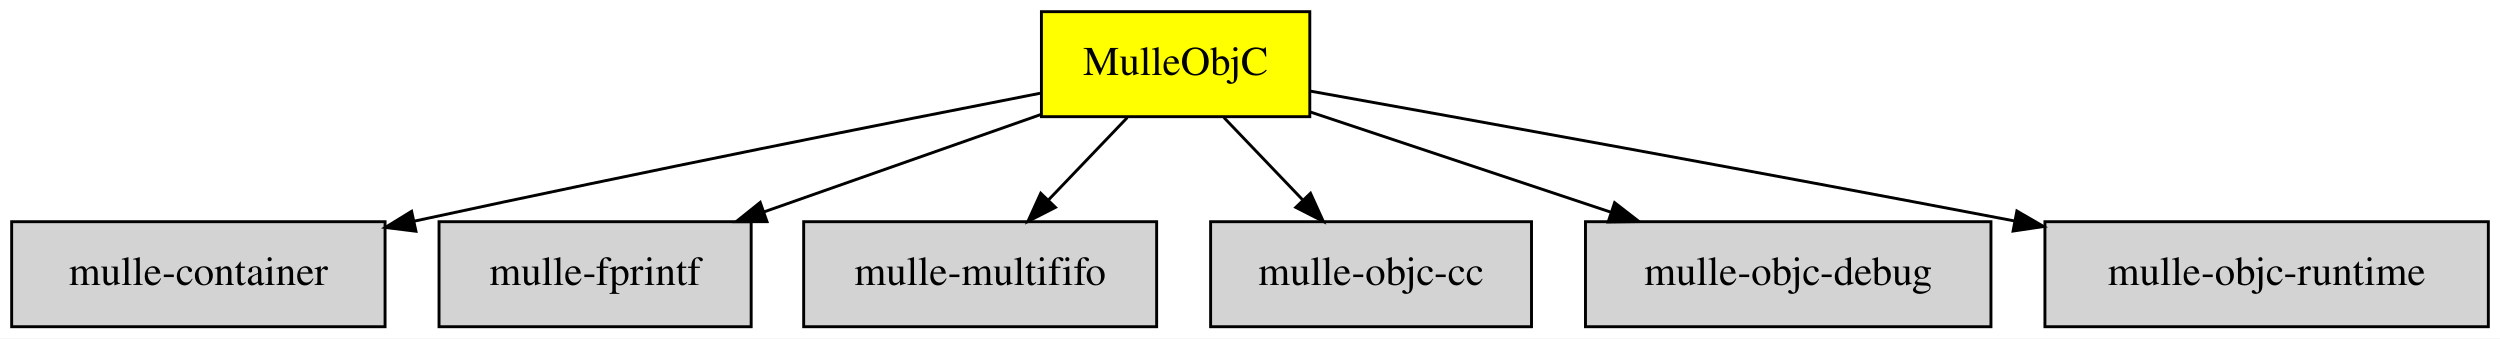
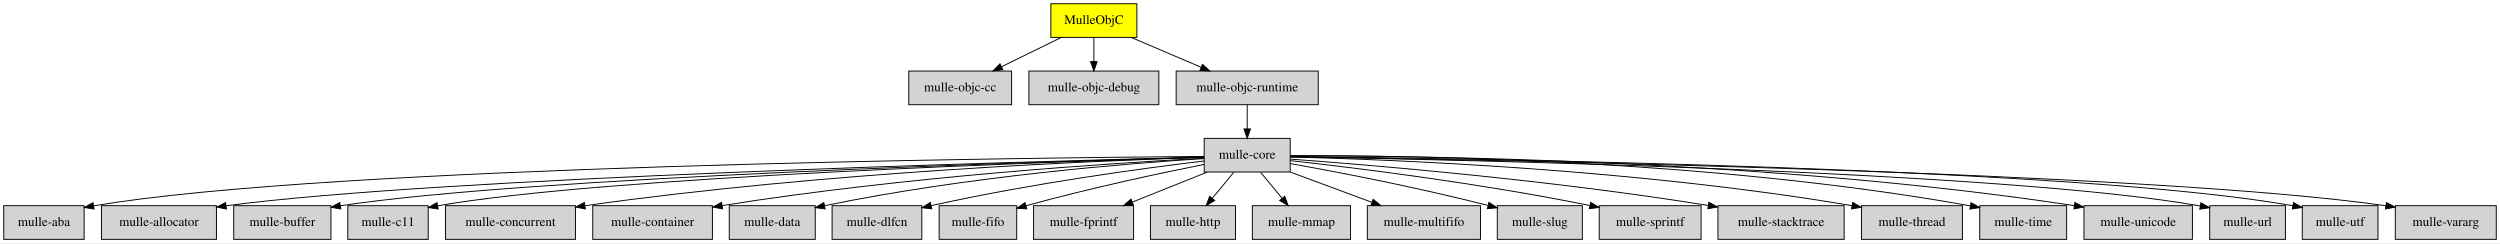
- <svg xmlns="http://www.w3.org/2000/svg" width="857pt" height="116pt" viewBox="0.00 0.00 857.00 116.00">
-   <g id="graph0" class="graph" transform="scale(1 1) rotate(0) translate(4 112)">
-     <polygon fill="white" stroke="transparent" points="-4,4 -4,-112 853,-112 853,4 -4,4" />
+ <svg xmlns="http://www.w3.org/2000/svg" xmlns:xlink="http://www.w3.org/1999/xlink" width="2674pt" height="260pt" viewBox="0.00 0.00 2674.00 260.00">
+   <g id="graph0" class="graph" transform="scale(1 1) rotate(0) translate(4 256)">
+     <polygon fill="white" stroke="transparent" points="-4,4 -4,-256 2670,-256 2670,4 -4,4" />
    <g id="node1" class="node">
-       <polygon fill="yellow" stroke="black" points="445,-108 353,-108 353,-72 445,-72 445,-108" />
-       <text text-anchor="middle" x="399" y="-86.3" font-family="Times,serif" font-size="14.00">MulleObjC</text>
+       <polygon fill="yellow" stroke="black" points="1212,-252 1120,-252 1120,-216 1212,-216 1212,-252" />
+       <text text-anchor="middle" x="1166" y="-230.3" font-family="Times,serif" font-size="14.00">MulleObjC</text>
+     </g>
+     <g id="node25" class="node">
+       <g id="a_node25">
+         <a xlink:href="https://github.com/mulle-cc/mulle-objc-cc" xlink:title="mulle-objc-cc">
+           <polygon fill="lightgrey" stroke="black" points="1078,-180 968,-180 968,-144 1078,-144 1078,-180" />
+           <text text-anchor="middle" x="1023" y="-158.3" font-family="Times,serif" font-size="14.00">mulle-objc-cc</text>
+         </a>
+       </g>
+     </g>
+     <g id="edge23" class="edge">
+       <path fill="none" stroke="black" d="M1131.02,-215.88C1111.8,-206.47 1087.77,-194.71 1067.26,-184.67" />
+       <polygon fill="black" stroke="black" points="1068.64,-181.44 1058.12,-180.19 1065.56,-187.73 1068.64,-181.44" />
+     </g>
+     <g id="node26" class="node">
+       <g id="a_node26">
+         <a xlink:href="https://github.com/mulle-objc/mulle-objc-debug" xlink:title="mulle-objc-debug">
+           <polygon fill="lightgrey" stroke="black" points="1235.5,-180 1096.5,-180 1096.5,-144 1235.5,-144 1235.5,-180" />
+           <text text-anchor="middle" x="1166" y="-158.3" font-family="Times,serif" font-size="14.00">mulle-objc-debug</text>
+         </a>
+       </g>
+     </g>
+     <g id="edge24" class="edge">
+       <path fill="none" stroke="black" d="M1166,-215.7C1166,-207.98 1166,-198.71 1166,-190.11" />
+       <polygon fill="black" stroke="black" points="1169.5,-190.1 1166,-180.1 1162.5,-190.1 1169.5,-190.1" />
+     </g>
+     <g id="node27" class="node">
+       <g id="a_node27">
+         <a xlink:href="https://github.com/mulle-objc/mulle-objc-runtime" xlink:title="mulle-objc-runtime">
+           <polygon fill="lightgrey" stroke="black" points="1406,-180 1254,-180 1254,-144 1406,-144 1406,-180" />
+           <text text-anchor="middle" x="1330" y="-158.3" font-family="Times,serif" font-size="14.00">mulle-objc-runtime</text>
+         </a>
+       </g>
+     </g>
+     <g id="edge25" class="edge">
+       <path fill="none" stroke="black" d="M1206.12,-215.88C1228.64,-206.26 1256.92,-194.19 1280.77,-184.01" />
+       <polygon fill="black" stroke="black" points="1282.19,-187.21 1290.01,-180.07 1279.44,-180.77 1282.19,-187.21" />
    </g>
    <g id="node2" class="node">
-       <polygon fill="lightgrey" stroke="black" points="128,-36 0,-36 0,0 128,0 128,-36" />
-       <text text-anchor="middle" x="64" y="-14.3" font-family="Times,serif" font-size="14.00">mulle-container</text>
+       <g id="a_node2">
+         <a xlink:href="https://github.com/mulle-concurrent/mulle-aba@*" xlink:title="mulle-aba">
+           <polygon fill="lightgrey" stroke="black" points="86,-36 0,-36 0,0 86,0 86,-36" />
+           <text text-anchor="middle" x="43" y="-14.3" font-family="Times,serif" font-size="14.00">mulle-aba</text>
+         </a>
+       </g>
+     </g>
+     <g id="node3" class="node">
+       <g id="a_node3">
+         <a xlink:href="https://github.com/mulle-c/mulle-allocator@*" xlink:title="mulle-allocator">
+           <polygon fill="lightgrey" stroke="black" points="227.5,-36 104.5,-36 104.5,0 227.5,0 227.5,-36" />
+           <text text-anchor="middle" x="166" y="-14.3" font-family="Times,serif" font-size="14.00">mulle-allocator</text>
+         </a>
+       </g>
+     </g>
+     <g id="node4" class="node">
+       <g id="a_node4">
+         <a xlink:href="https://github.com/mulle-c/mulle-buffer@*" xlink:title="mulle-buffer">
+           <polygon fill="lightgrey" stroke="black" points="350,-36 246,-36 246,0 350,0 350,-36" />
+           <text text-anchor="middle" x="298" y="-14.3" font-family="Times,serif" font-size="14.00">mulle-buffer</text>
+         </a>
+       </g>
+     </g>
+     <g id="node5" class="node">
+       <g id="a_node5">
+         <a xlink:href="https://github.com/mulle-c/mulle-c11@*" xlink:title="mulle-c11">
+           <polygon fill="lightgrey" stroke="black" points="454,-36 368,-36 368,0 454,0 454,-36" />
+           <text text-anchor="middle" x="411" y="-14.3" font-family="Times,serif" font-size="14.00">mulle-c11</text>
+         </a>
+       </g>
+     </g>
+     <g id="node6" class="node">
+       <g id="a_node6">
+         <a xlink:href="https://github.com/mulle-concurrent/mulle-concurrent@*" xlink:title="mulle-concurrent">
+           <polygon fill="lightgrey" stroke="black" points="611.5,-36 472.5,-36 472.5,0 611.5,0 611.5,-36" />
+           <text text-anchor="middle" x="542" y="-14.3" font-family="Times,serif" font-size="14.00">mulle-concurrent</text>
+         </a>
+       </g>
+     </g>
+     <g id="node7" class="node">
+       <g id="a_node7">
+         <a xlink:href="https://github.com/mulle-c/mulle-container@*" xlink:title="mulle-container">
+           <polygon fill="lightgrey" stroke="black" points="758,-36 630,-36 630,0 758,0 758,-36" />
+           <text text-anchor="middle" x="694" y="-14.3" font-family="Times,serif" font-size="14.00">mulle-container</text>
+         </a>
+       </g>
+     </g>
+     <g id="node8" class="node">
+       <g id="a_node8">
+         <a xlink:href="https://github.com/mulle-core/mulle-core" xlink:title="mulle-core">
+           <polygon fill="lightgrey" stroke="black" points="1376,-108 1284,-108 1284,-72 1376,-72 1376,-108" />
+           <text text-anchor="middle" x="1330" y="-86.3" font-family="Times,serif" font-size="14.00">mulle-core</text>
+         </a>
+       </g>
    </g>
    <g id="edge1" class="edge">
-       <path fill="none" stroke="black" d="M352.53,-80.03C302.14,-70.2 219.08,-53.73 137.95,-36.18" />
-       <polygon fill="black" stroke="black" points="138.59,-32.73 128.07,-34.03 137.1,-39.57 138.59,-32.73" />
-     </g>
-     <g id="node3" class="node">
-       <polygon fill="lightgrey" stroke="black" points="253.5,-36 146.5,-36 146.5,0 253.5,0 253.5,-36" />
-       <text text-anchor="middle" x="200" y="-14.3" font-family="Times,serif" font-size="14.00">mulle-fprintf</text>
+       <path fill="none" stroke="black" d="M1283.83,-88.7C1091.13,-87.2 349.69,-78.81 96.08,-35.84" />
+       <polygon fill="black" stroke="black" points="96.64,-32.38 86.18,-34.09 95.43,-39.27 96.64,-32.38" />
    </g>
    <g id="edge2" class="edge">
-       <path fill="none" stroke="black" d="M352.85,-72.76C324.56,-62.82 288.11,-49.99 257.9,-39.37" />
-       <polygon fill="black" stroke="black" points="258.93,-36.02 248.33,-36 256.6,-42.62 258.93,-36.02" />
-     </g>
-     <g id="node4" class="node">
-       <polygon fill="lightgrey" stroke="black" points="392.5,-36 271.5,-36 271.5,0 392.5,0 392.5,-36" />
-       <text text-anchor="middle" x="332" y="-14.3" font-family="Times,serif" font-size="14.00">mulle-multififo</text>
+       <path fill="none" stroke="black" d="M1283.82,-87.91C1105.88,-83.53 463.84,-66.08 237.94,-35.92" />
+       <polygon fill="black" stroke="black" points="238.21,-32.42 227.83,-34.52 237.25,-39.36 238.21,-32.42" />
    </g>
    <g id="edge3" class="edge">
-       <path fill="none" stroke="black" d="M382.44,-71.7C374.32,-63.22 364.41,-52.86 355.53,-43.58" />
-       <polygon fill="black" stroke="black" points="357.81,-40.91 348.37,-36.1 352.76,-45.75 357.81,-40.91" />
-     </g>
-     <g id="node5" class="node">
-       <polygon fill="lightgrey" stroke="black" points="521,-36 411,-36 411,0 521,0 521,-36" />
-       <text text-anchor="middle" x="466" y="-14.3" font-family="Times,serif" font-size="14.00">mulle-objc-cc</text>
+       <path fill="none" stroke="black" d="M1283.88,-87.81C1119.24,-83.36 560.04,-66.47 360.17,-35.92" />
+       <polygon fill="black" stroke="black" points="360.5,-32.43 350.08,-34.32 359.4,-39.34 360.5,-32.43" />
    </g>
    <g id="edge4" class="edge">
-       <path fill="none" stroke="black" d="M415.56,-71.7C423.68,-63.22 433.59,-52.86 442.47,-43.58" />
-       <polygon fill="black" stroke="black" points="445.24,-45.75 449.63,-36.1 440.19,-40.91 445.24,-45.75" />
-     </g>
-     <g id="node6" class="node">
-       <polygon fill="lightgrey" stroke="black" points="678.5,-36 539.5,-36 539.5,0 678.5,0 678.5,-36" />
-       <text text-anchor="middle" x="609" y="-14.3" font-family="Times,serif" font-size="14.00">mulle-objc-debug</text>
+       <path fill="none" stroke="black" d="M1283.75,-87.73C1130.85,-83.28 641.73,-67.08 464.18,-35.87" />
+       <polygon fill="black" stroke="black" points="464.66,-32.4 454.19,-34.03 463.4,-39.28 464.66,-32.4" />
    </g>
    <g id="edge5" class="edge">
-       <path fill="none" stroke="black" d="M445.09,-73.64C475.41,-63.53 515.44,-50.19 548.35,-39.22" />
-       <polygon fill="black" stroke="black" points="549.49,-42.53 557.87,-36.04 547.27,-35.89 549.49,-42.53" />
-     </g>
-     <g id="node7" class="node">
-       <polygon fill="lightgrey" stroke="black" points="849,-36 697,-36 697,0 849,0 849,-36" />
-       <text text-anchor="middle" x="773" y="-14.3" font-family="Times,serif" font-size="14.00">mulle-objc-runtime</text>
+       <path fill="none" stroke="black" d="M1283.72,-87.74C1171.74,-84.22 877.21,-72.15 621.9,-36" />
+       <polygon fill="black" stroke="black" points="622.09,-32.49 611.69,-34.54 621.1,-39.42 622.09,-32.49" />
    </g>
    <g id="edge6" class="edge">
-       <path fill="none" stroke="black" d="M445.09,-80.78C500.16,-70.91 595.34,-53.69 686.6,-36.25" />
-       <polygon fill="black" stroke="black" points="687.39,-39.67 696.56,-34.35 686.08,-32.79 687.39,-39.67" />
+       <path fill="none" stroke="black" d="M1283.76,-86.76C1188.82,-81.72 965,-67.47 768.33,-36.1" />
+       <polygon fill="black" stroke="black" points="768.82,-32.63 758.39,-34.49 767.71,-39.54 768.82,-32.63" />
+     </g>
+     <g id="node9" class="node">
+       <g id="a_node9">
+         <a xlink:href="https://github.com/mulle-c/mulle-data@*" xlink:title="mulle-data">
+           <polygon fill="lightgrey" stroke="black" points="868,-36 776,-36 776,0 868,0 868,-36" />
+           <text text-anchor="middle" x="822" y="-14.3" font-family="Times,serif" font-size="14.00">mulle-data</text>
+         </a>
+       </g>
+     </g>
+     <g id="edge7" class="edge">
+       <path fill="none" stroke="black" d="M1283.9,-86.41C1203.26,-81.26 1031.4,-67.61 878.12,-36.01" />
+       <polygon fill="black" stroke="black" points="878.56,-32.53 868.05,-33.91 877.12,-39.38 878.56,-32.53" />
+     </g>
+     <g id="node10" class="node">
+       <g id="a_node10">
+         <a xlink:href="https://github.com/mulle-core/mulle-dlfcn@*" xlink:title="mulle-dlfcn">
+           <polygon fill="lightgrey" stroke="black" points="982,-36 886,-36 886,0 982,0 982,-36" />
+           <text text-anchor="middle" x="934" y="-14.3" font-family="Times,serif" font-size="14.00">mulle-dlfcn</text>
+         </a>
+       </g>
+     </g>
+     <g id="edge8" class="edge">
+       <path fill="none" stroke="black" d="M1283.84,-83.79C1220.18,-76.16 1101.76,-60.39 991.99,-36.06" />
+       <polygon fill="black" stroke="black" points="992.61,-32.61 982.08,-33.84 991.07,-39.44 992.61,-32.61" />
+     </g>
+     <g id="node11" class="node">
+       <g id="a_node11">
+         <a xlink:href="https://github.com/mulle-concurrent/mulle-fifo@*" xlink:title="mulle-fifo">
+           <polygon fill="lightgrey" stroke="black" points="1083.5,-36 1000.5,-36 1000.5,0 1083.5,0 1083.5,-36" />
+           <text text-anchor="middle" x="1042" y="-14.3" font-family="Times,serif" font-size="14.00">mulle-fifo</text>
+         </a>
+       </g>
+     </g>
+     <g id="edge9" class="edge">
+       <path fill="none" stroke="black" d="M1283.78,-80.11C1237.82,-70.96 1165.19,-55.61 1093.32,-35.94" />
+       <polygon fill="black" stroke="black" points="1094.21,-32.56 1083.64,-33.26 1092.35,-39.3 1094.21,-32.56" />
+     </g>
+     <g id="node12" class="node">
+       <g id="a_node12">
+         <a xlink:href="https://github.com/mulle-core/mulle-fprintf@*" xlink:title="mulle-fprintf">
+           <polygon fill="lightgrey" stroke="black" points="1208.5,-36 1101.5,-36 1101.5,0 1208.5,0 1208.5,-36" />
+           <text text-anchor="middle" x="1155" y="-14.3" font-family="Times,serif" font-size="14.00">mulle-fprintf</text>
+         </a>
+       </g>
+     </g>
+     <g id="edge10" class="edge">
+       <path fill="none" stroke="black" d="M1287.19,-71.88C1263.05,-62.22 1232.72,-50.09 1207.19,-39.88" />
+       <polygon fill="black" stroke="black" points="1208.26,-36.53 1197.67,-36.07 1205.66,-43.03 1208.26,-36.53" />
+     </g>
+     <g id="node13" class="node">
+       <g id="a_node13">
+         <a xlink:href="https://github.com/mulle-c/mulle-http@*" xlink:title="mulle-http">
+           <polygon fill="lightgrey" stroke="black" points="1317.5,-36 1226.5,-36 1226.5,0 1317.5,0 1317.5,-36" />
+           <text text-anchor="middle" x="1272" y="-14.3" font-family="Times,serif" font-size="14.00">mulle-http</text>
+         </a>
+       </g>
+     </g>
+     <g id="edge11" class="edge">
+       <path fill="none" stroke="black" d="M1315.66,-71.7C1308.71,-63.3 1300.23,-53.07 1292.6,-43.86" />
+       <polygon fill="black" stroke="black" points="1295.25,-41.57 1286.17,-36.1 1289.86,-46.04 1295.25,-41.57" />
+     </g>
+     <g id="node14" class="node">
+       <g id="a_node14">
+         <a xlink:href="https://github.com/mulle-core/mulle-mmap@*" xlink:title="mulle-mmap">
+           <polygon fill="lightgrey" stroke="black" points="1440.5,-36 1335.5,-36 1335.5,0 1440.5,0 1440.5,-36" />
+           <text text-anchor="middle" x="1388" y="-14.3" font-family="Times,serif" font-size="14.00">mulle-mmap</text>
+         </a>
+       </g>
+     </g>
+     <g id="edge12" class="edge">
+       <path fill="none" stroke="black" d="M1344.34,-71.7C1351.29,-63.3 1359.77,-53.07 1367.4,-43.86" />
+       <polygon fill="black" stroke="black" points="1370.14,-46.04 1373.83,-36.1 1364.75,-41.57 1370.14,-46.04" />
+     </g>
+     <g id="node15" class="node">
+       <g id="a_node15">
+         <a xlink:href="https://github.com/mulle-concurrent/mulle-multififo@*" xlink:title="mulle-multififo">
+           <polygon fill="lightgrey" stroke="black" points="1579.5,-36 1458.5,-36 1458.5,0 1579.5,0 1579.5,-36" />
+           <text text-anchor="middle" x="1519" y="-14.3" font-family="Times,serif" font-size="14.00">mulle-multififo</text>
+         </a>
+       </g>
+     </g>
+     <g id="edge13" class="edge">
+       <path fill="none" stroke="black" d="M1376.23,-71.88C1402.53,-62.14 1435.64,-49.87 1463.36,-39.61" />
+       <polygon fill="black" stroke="black" points="1464.75,-42.82 1472.92,-36.07 1462.32,-36.26 1464.75,-42.82" />
+     </g>
+     <g id="node16" class="node">
+       <g id="a_node16">
+         <a xlink:href="https://github.com/mulle-c/mulle-slug@*" xlink:title="mulle-slug">
+           <polygon fill="lightgrey" stroke="black" points="1688.5,-36 1597.5,-36 1597.5,0 1688.5,0 1688.5,-36" />
+           <text text-anchor="middle" x="1643" y="-14.3" font-family="Times,serif" font-size="14.00">mulle-slug</text>
+         </a>
+       </g>
+     </g>
+     <g id="edge14" class="edge">
+       <path fill="none" stroke="black" d="M1376.18,-81.04C1426.1,-72.1 1508.17,-56.45 1587.3,-36.32" />
+       <polygon fill="black" stroke="black" points="1588.62,-39.59 1597.43,-33.71 1586.87,-32.81 1588.62,-39.59" />
+     </g>
+     <g id="node17" class="node">
+       <g id="a_node17">
+         <a xlink:href="https://github.com/mulle-core/mulle-sprintf@*" xlink:title="mulle-sprintf">
+           <polygon fill="lightgrey" stroke="black" points="1815.5,-36 1706.5,-36 1706.5,0 1815.5,0 1815.5,-36" />
+           <text text-anchor="middle" x="1761" y="-14.3" font-family="Times,serif" font-size="14.00">mulle-sprintf</text>
+         </a>
+       </g>
+     </g>
+     <g id="edge15" class="edge">
+       <path fill="none" stroke="black" d="M1376.21,-84.16C1444.32,-76.62 1575.81,-60.56 1696.32,-36.22" />
+       <polygon fill="black" stroke="black" points="1697.36,-39.58 1706.46,-34.15 1695.96,-32.72 1697.36,-39.58" />
+     </g>
+     <g id="node18" class="node">
+       <g id="a_node18">
+         <a xlink:href="https://github.com/mulle-core/mulle-stacktrace@*" xlink:title="mulle-stacktrace">
+           <polygon fill="lightgrey" stroke="black" points="1968.5,-36 1833.5,-36 1833.5,0 1968.5,0 1968.5,-36" />
+           <text text-anchor="middle" x="1901" y="-14.3" font-family="Times,serif" font-size="14.00">mulle-stacktrace</text>
+         </a>
+       </g>
+     </g>
+     <g id="edge16" class="edge">
+       <path fill="none" stroke="black" d="M1376.3,-85.8C1462.47,-79.48 1653.4,-63.66 1823.01,-36.24" />
+       <polygon fill="black" stroke="black" points="1823.82,-39.65 1833.12,-34.58 1822.69,-32.74 1823.82,-39.65" />
+     </g>
+     <g id="node19" class="node">
+       <g id="a_node19">
+         <a xlink:href="https://github.com/mulle-concurrent/mulle-thread@*" xlink:title="mulle-thread">
+           <polygon fill="lightgrey" stroke="black" points="2095,-36 1987,-36 1987,0 2095,0 2095,-36" />
+           <text text-anchor="middle" x="2041" y="-14.3" font-family="Times,serif" font-size="14.00">mulle-thread</text>
+         </a>
+       </g>
+     </g>
+     <g id="edge17" class="edge">
+       <path fill="none" stroke="black" d="M1376.33,-88.1C1481.65,-85.43 1747.11,-75.21 1976.96,-35.99" />
+       <polygon fill="black" stroke="black" points="1977.59,-39.44 1986.84,-34.28 1976.39,-32.54 1977.59,-39.44" />
+     </g>
+     <g id="node20" class="node">
+       <g id="a_node20">
+         <a xlink:href="https://github.com/mulle-core/mulle-time@*" xlink:title="mulle-time">
+           <polygon fill="lightgrey" stroke="black" points="2206.5,-36 2113.5,-36 2113.5,0 2206.5,0 2206.5,-36" />
+           <text text-anchor="middle" x="2160" y="-14.3" font-family="Times,serif" font-size="14.00">mulle-time</text>
+         </a>
+       </g>
+     </g>
+     <g id="edge18" class="edge">
+       <path fill="none" stroke="black" d="M1376.25,-89.46C1495.61,-89.87 1823.62,-86.13 2103.51,-35.8" />
+       <polygon fill="black" stroke="black" points="2104.23,-39.23 2113.44,-33.99 2102.98,-32.34 2104.23,-39.23" />
+     </g>
+     <g id="node21" class="node">
+       <g id="a_node21">
+         <a xlink:href="https://github.com/mulle-c/mulle-unicode@*" xlink:title="mulle-unicode">
+           <polygon fill="lightgrey" stroke="black" points="2341,-36 2225,-36 2225,0 2341,0 2341,-36" />
+           <text text-anchor="middle" x="2283" y="-14.3" font-family="Times,serif" font-size="14.00">mulle-unicode</text>
+         </a>
+       </g>
+     </g>
+     <g id="edge19" class="edge">
+       <path fill="none" stroke="black" d="M1376.45,-89.3C1507.26,-89.48 1889.81,-85.52 2214.59,-36.04" />
+       <polygon fill="black" stroke="black" points="2215.32,-39.47 2224.67,-34.49 2214.25,-32.55 2215.32,-39.47" />
+     </g>
+     <g id="node22" class="node">
+       <g id="a_node22">
+         <a xlink:href="https://github.com/mulle-c/mulle-url@*" xlink:title="mulle-url">
+           <polygon fill="lightgrey" stroke="black" points="2440.5,-36 2359.5,-36 2359.5,0 2440.5,0 2440.5,-36" />
+           <text text-anchor="middle" x="2400" y="-14.3" font-family="Times,serif" font-size="14.00">mulle-url</text>
+         </a>
+       </g>
+     </g>
+     <g id="edge20" class="edge">
+       <path fill="none" stroke="black" d="M1376.11,-88.29C1546.33,-85.41 2139.87,-73.02 2349.34,-35.71" />
+       <polygon fill="black" stroke="black" points="2350.13,-39.12 2359.32,-33.85 2348.85,-32.24 2350.13,-39.12" />
+     </g>
+     <g id="node23" class="node">
+       <g id="a_node23">
+         <a xlink:href="https://github.com/mulle-c/mulle-utf@*" xlink:title="mulle-utf">
+           <polygon fill="lightgrey" stroke="black" points="2539.5,-36 2458.5,-36 2458.5,0 2539.5,0 2539.5,-36" />
+           <text text-anchor="middle" x="2499" y="-14.3" font-family="Times,serif" font-size="14.00">mulle-utf</text>
+         </a>
+       </g>
+     </g>
+     <g id="edge21" class="edge">
+       <path fill="none" stroke="black" d="M1376.17,-88.57C1557.18,-86.64 2219.36,-76.97 2448.41,-35.94" />
+       <polygon fill="black" stroke="black" points="2449.14,-39.36 2458.33,-34.09 2447.86,-32.48 2449.14,-39.36" />
+     </g>
+     <g id="node24" class="node">
+       <g id="a_node24">
+         <a xlink:href="https://github.com/mulle-c/mulle-vararg@*" xlink:title="mulle-vararg">
+           <polygon fill="lightgrey" stroke="black" points="2666,-36 2558,-36 2558,0 2666,0 2666,-36" />
+           <text text-anchor="middle" x="2612" y="-14.3" font-family="Times,serif" font-size="14.00">mulle-vararg</text>
+         </a>
+       </g>
+     </g>
+     <g id="edge22" class="edge">
+       <path fill="none" stroke="black" d="M1376.17,-88.35C1567.09,-85.46 2296.18,-72.34 2547.69,-35.95" />
+       <polygon fill="black" stroke="black" points="2548.5,-39.36 2557.87,-34.42 2547.46,-32.44 2548.5,-39.36" />
+     </g>
+     <g id="edge26" class="edge">
+       <path fill="none" stroke="black" d="M1330,-143.7C1330,-135.98 1330,-126.71 1330,-118.11" />
+       <polygon fill="black" stroke="black" points="1333.5,-118.1 1330,-108.1 1326.5,-118.1 1333.5,-118.1" />
    </g>
  </g>
</svg>
